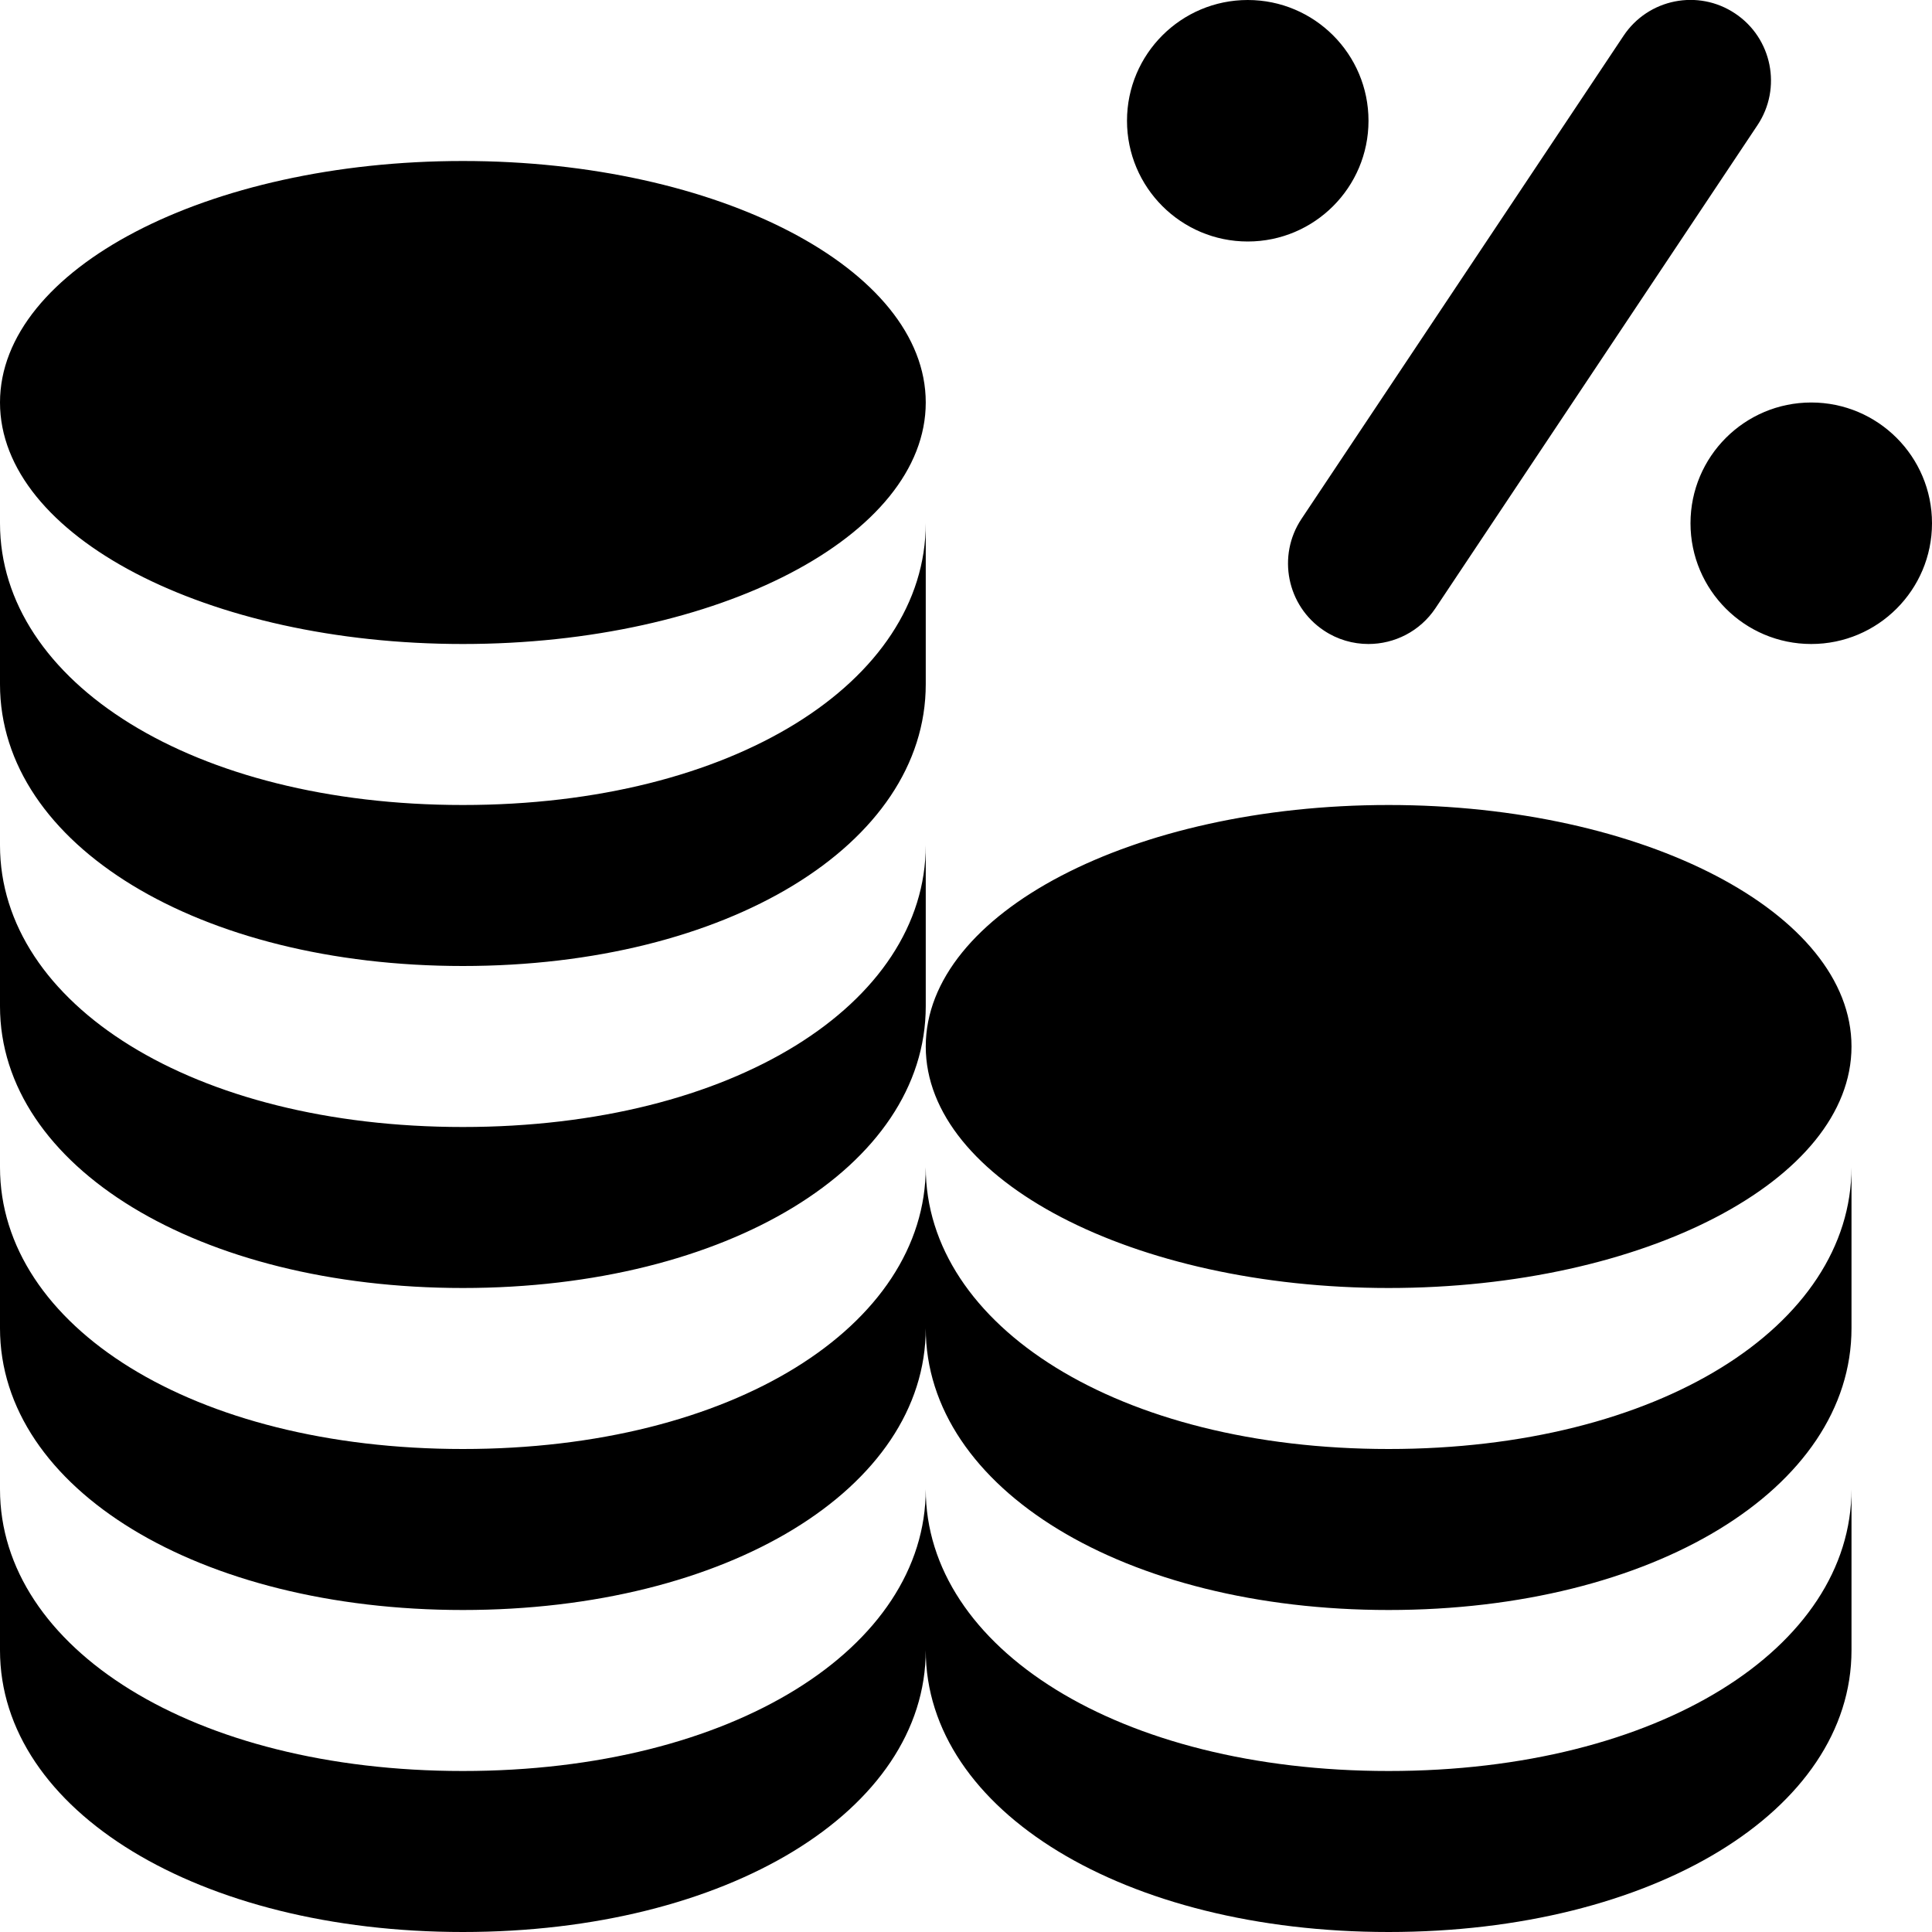
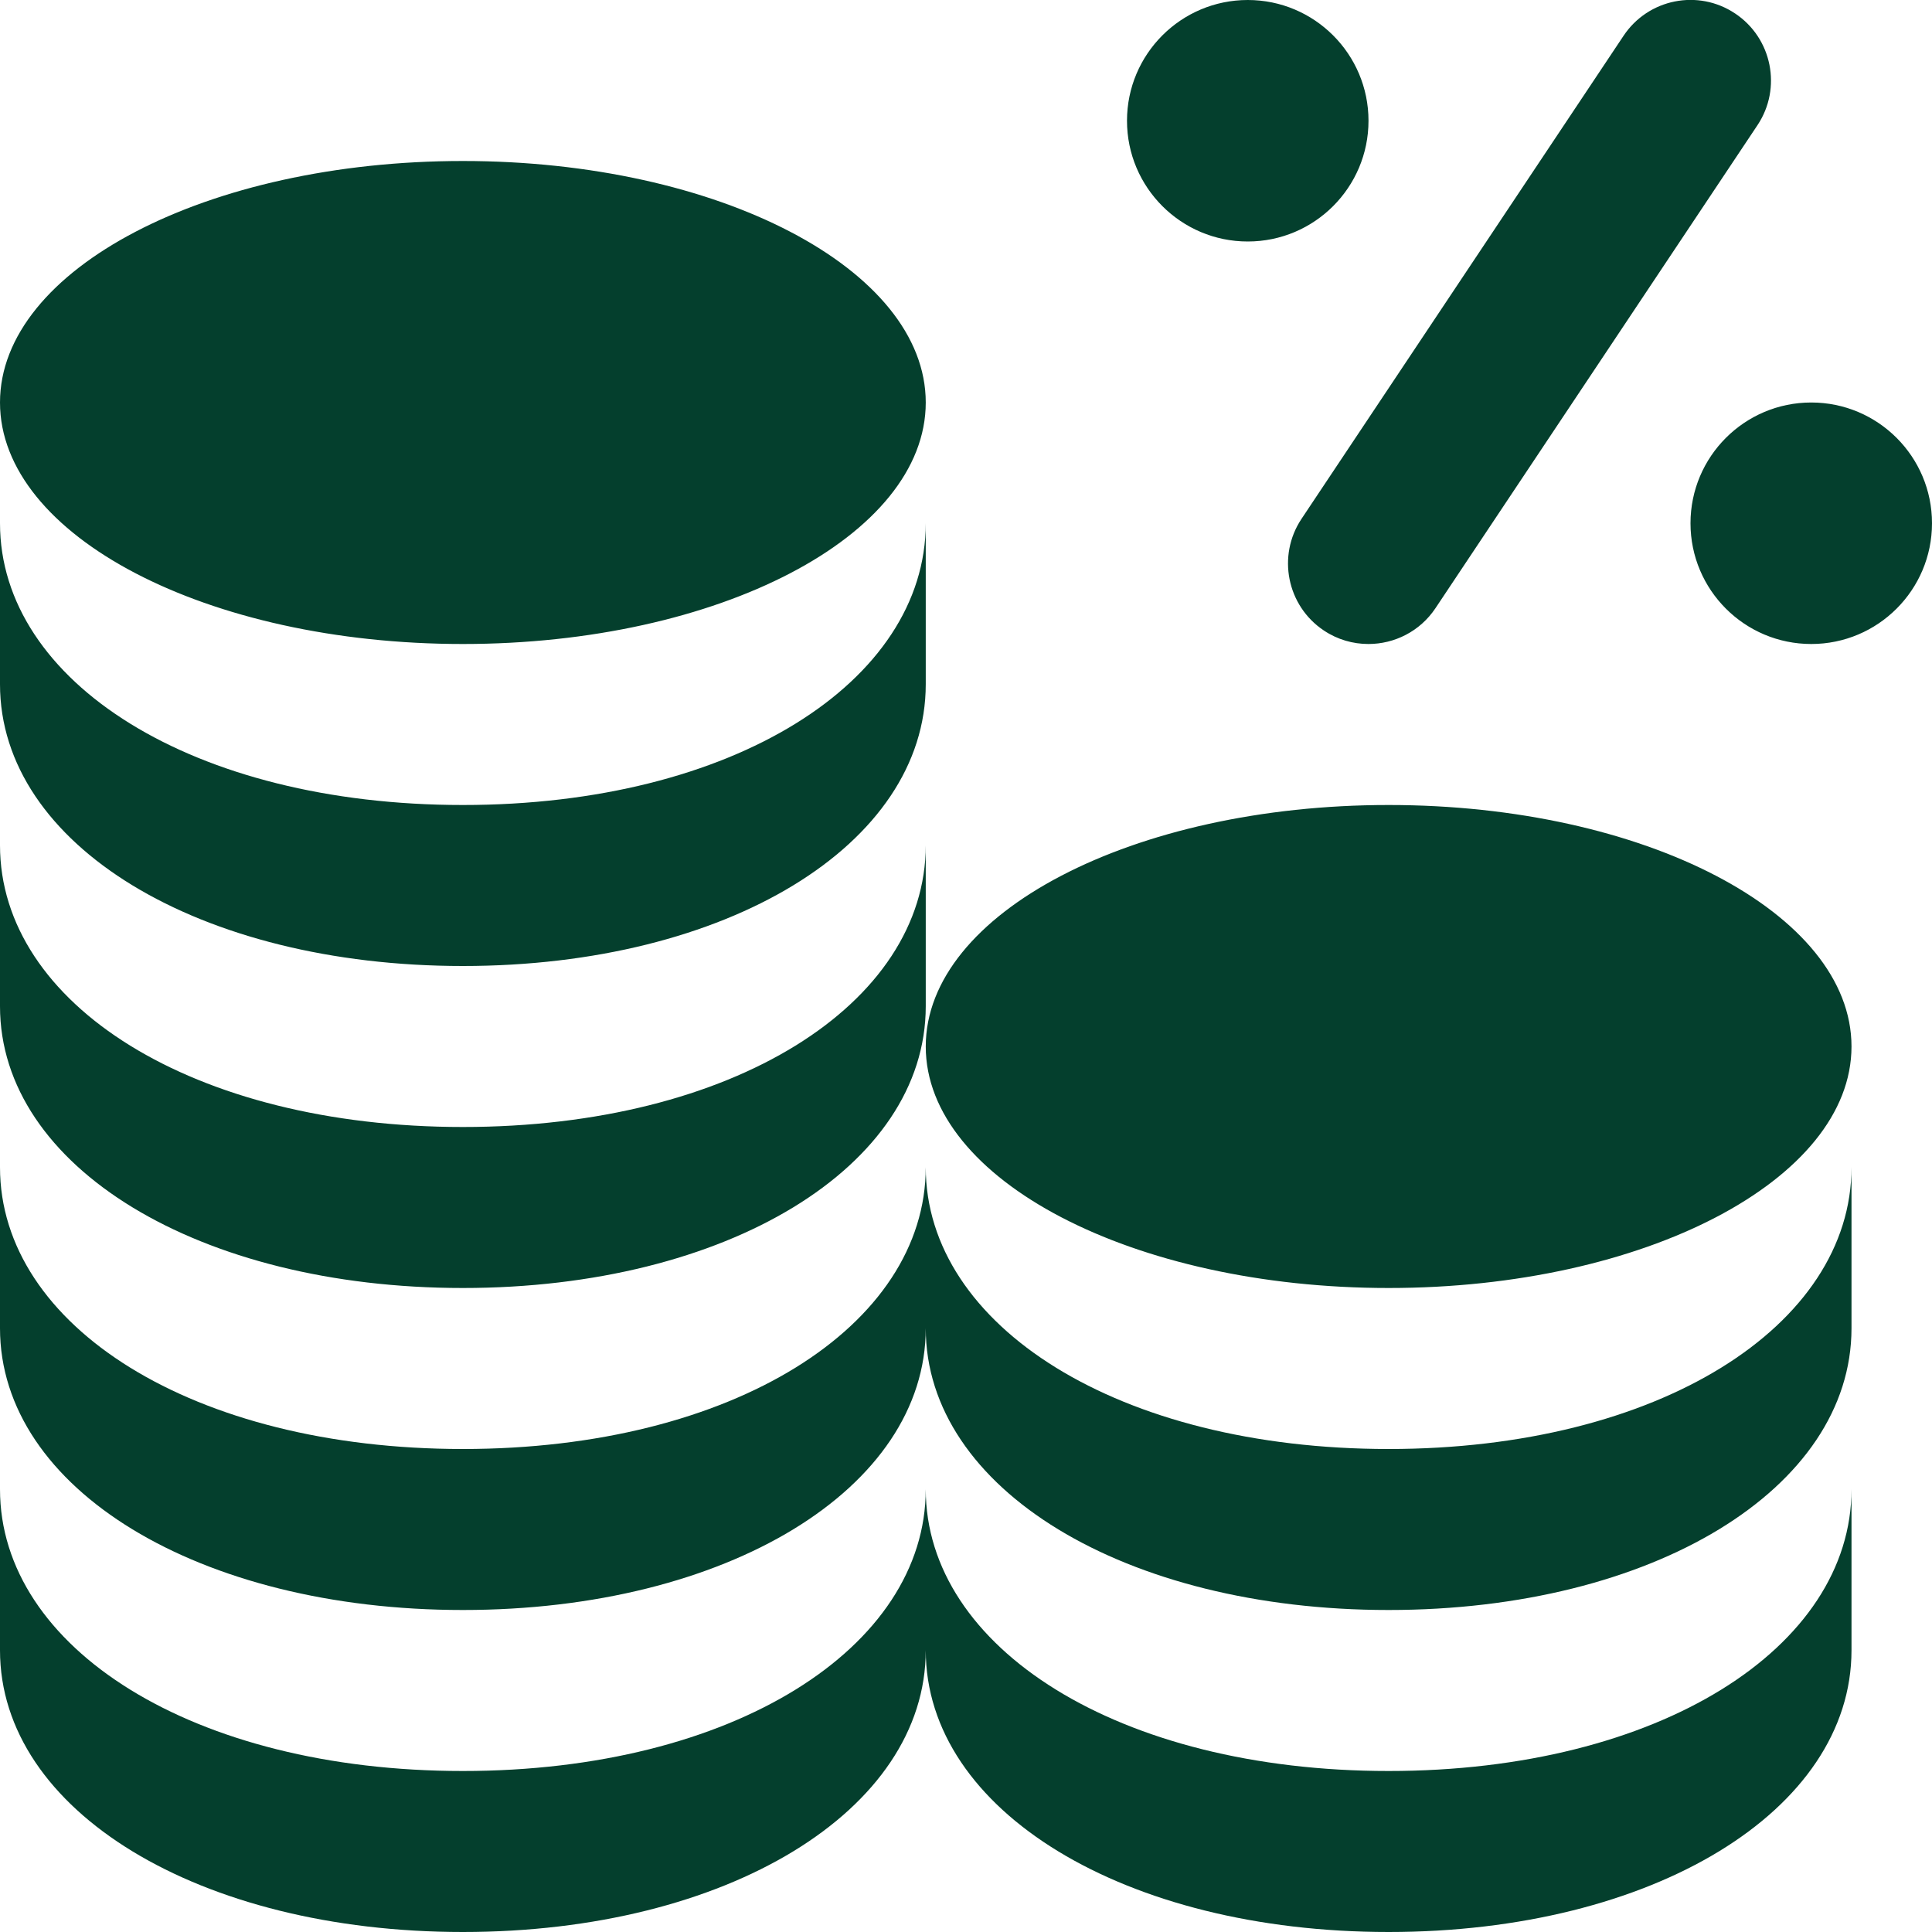
<svg xmlns="http://www.w3.org/2000/svg" id="Layer_1" data-name="Layer 1" viewBox="0 0 24 24">
-   <path d="m24,6.5c0,.828-.672,1.5-1.5,1.5s-1.5-.672-1.5-1.5.672-1.5,1.5-1.5,1.5.672,1.5,1.5Zm-8.5-3.5c.828,0,1.5-.672,1.5-1.5s-.672-1.5-1.5-1.5-1.5.672-1.5,1.5.672,1.5,1.5,1.5Zm.945,4.832c.17.114.363.168.554.168.323,0,.64-.156.833-.445l4-6c.306-.459.182-1.081-.277-1.387-.46-.308-1.081-.183-1.387.277l-4,6c-.306.459-.182,1.081.277,1.387Zm-10.695.168c3.176,0,5.75-1.343,5.75-3s-2.574-3-5.75-3S0,3.343,0,5s2.574,3,5.75,3Zm0,8c3.278,0,5.75-1.505,5.75-3.5v-2c0,1.971-2.396,3.5-5.75,3.5S0,12.471,0,10.5v2c0,1.995,2.472,3.5,5.75,3.5Zm0-4c3.278,0,5.75-1.505,5.75-3.5v-2c0,1.971-2.396,3.5-5.75,3.5S0,8.471,0,6.5v2c0,1.995,2.472,3.5,5.75,3.5Zm11.5-2c-3.176,0-5.75,1.343-5.75,3s2.574,3,5.75,3,5.75-1.343,5.75-3-2.574-3-5.75-3Zm0,12c-3.354,0-5.75-1.529-5.75-3.5,0,1.971-2.396,3.5-5.75,3.5s-5.75-1.529-5.75-3.5v2c0,1.995,2.472,3.5,5.75,3.5s5.75-1.505,5.75-3.5c0,1.995,2.472,3.5,5.75,3.5s5.75-1.505,5.75-3.5v-2c0,1.971-2.396,3.5-5.75,3.5Zm0-4c-3.354,0-5.75-1.529-5.75-3.5,0,1.971-2.396,3.5-5.75,3.5s-5.75-1.529-5.75-3.5v2c0,1.995,2.472,3.5,5.75,3.5s5.75-1.505,5.75-3.5c0,1.995,2.472,3.5,5.75,3.5s5.75-1.505,5.75-3.5v-2c0,1.971-2.396,3.5-5.75,3.5Z" />
+   <path fill="#043F2D" d="m24,6.5c0,.828-.672,1.5-1.5,1.5s-1.5-.672-1.5-1.5.672-1.5,1.5-1.5,1.5.672,1.5,1.5Zm-8.5-3.5c.828,0,1.5-.672,1.5-1.5s-.672-1.5-1.5-1.5-1.5.672-1.5,1.5.672,1.5,1.5,1.5Zm.945,4.832c.17.114.363.168.554.168.323,0,.64-.156.833-.445l4-6c.306-.459.182-1.081-.277-1.387-.46-.308-1.081-.183-1.387.277l-4,6c-.306.459-.182,1.081.277,1.387Zm-10.695.168c3.176,0,5.75-1.343,5.75-3s-2.574-3-5.75-3S0,3.343,0,5s2.574,3,5.75,3Zm0,8c3.278,0,5.75-1.505,5.75-3.5v-2c0,1.971-2.396,3.5-5.75,3.5S0,12.471,0,10.5v2c0,1.995,2.472,3.5,5.75,3.5Zm0-4c3.278,0,5.75-1.505,5.75-3.5v-2c0,1.971-2.396,3.5-5.75,3.5S0,8.471,0,6.5v2c0,1.995,2.472,3.5,5.75,3.5Zm11.5-2c-3.176,0-5.75,1.343-5.75,3s2.574,3,5.75,3,5.75-1.343,5.75-3-2.574-3-5.75-3Zm0,12c-3.354,0-5.75-1.529-5.75-3.5,0,1.971-2.396,3.5-5.75,3.5s-5.75-1.529-5.75-3.5v2c0,1.995,2.472,3.5,5.75,3.5s5.75-1.505,5.75-3.5c0,1.995,2.472,3.5,5.75,3.5s5.75-1.505,5.75-3.5v-2c0,1.971-2.396,3.5-5.75,3.5Zm0-4c-3.354,0-5.75-1.529-5.75-3.5,0,1.971-2.396,3.5-5.75,3.5s-5.75-1.529-5.75-3.5v2c0,1.995,2.472,3.5,5.75,3.5s5.75-1.505,5.75-3.5c0,1.995,2.472,3.5,5.75,3.5s5.75-1.505,5.75-3.5v-2c0,1.971-2.396,3.5-5.75,3.5Z" />
</svg>
